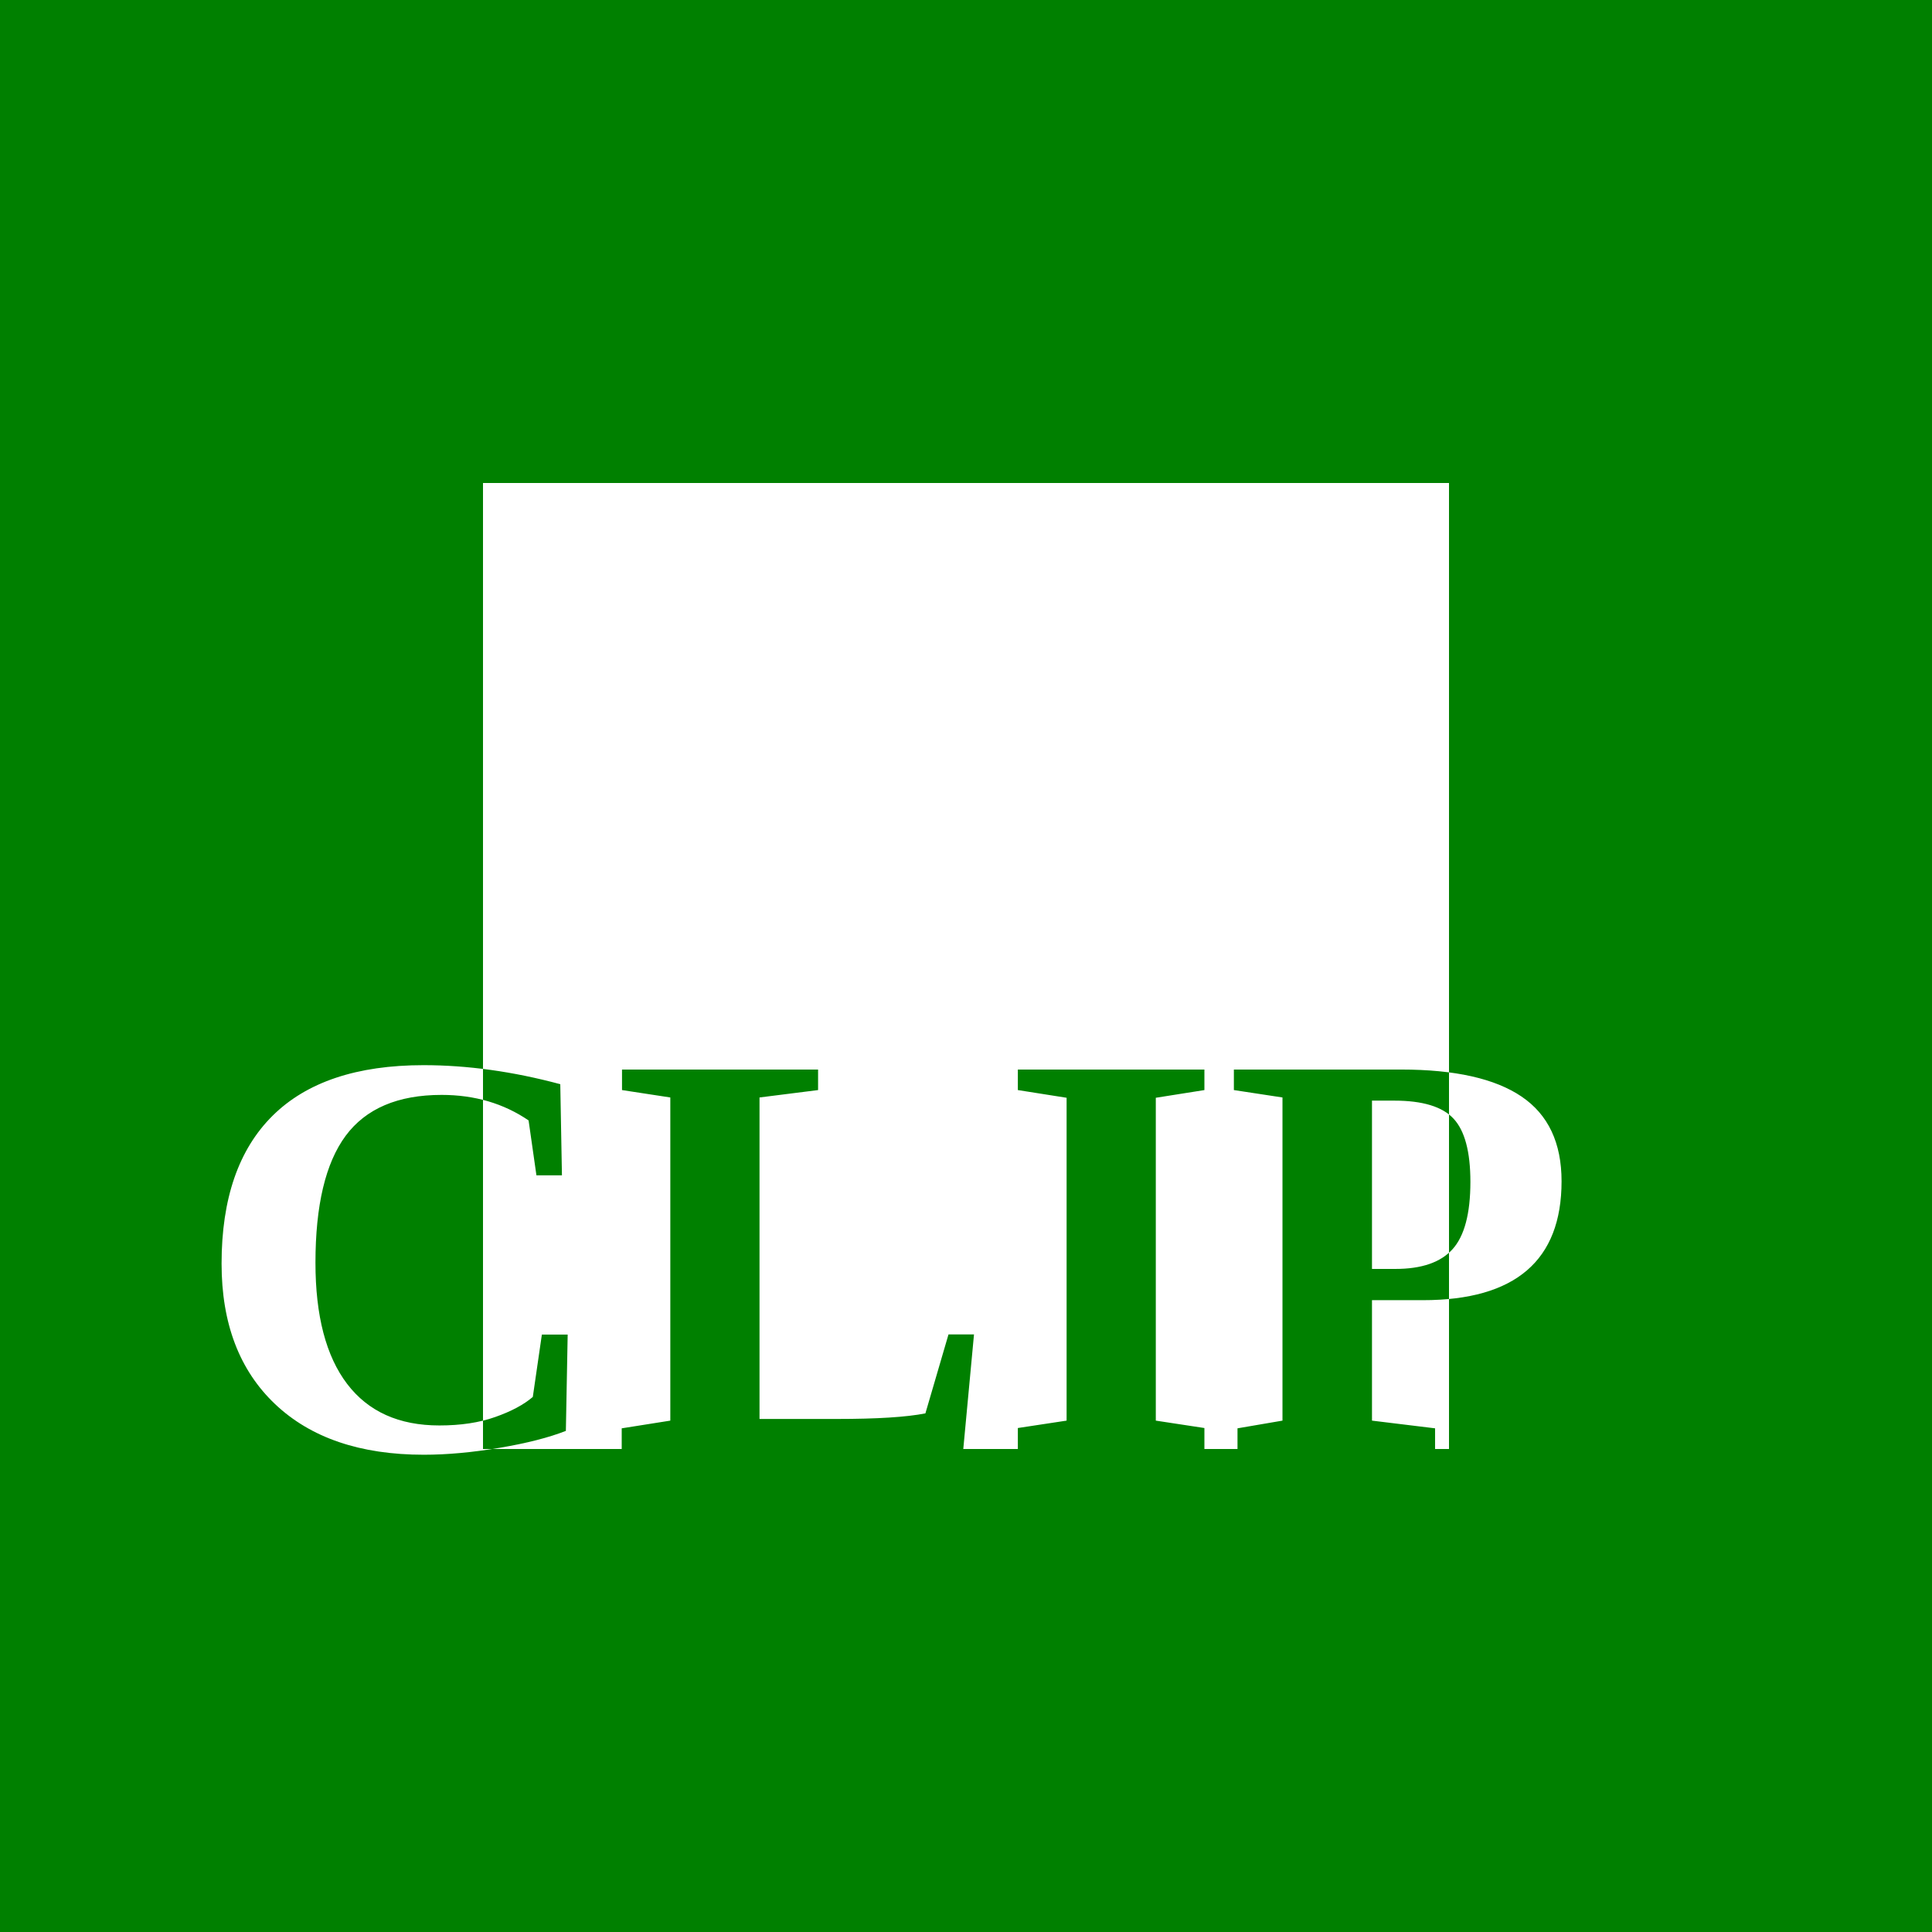
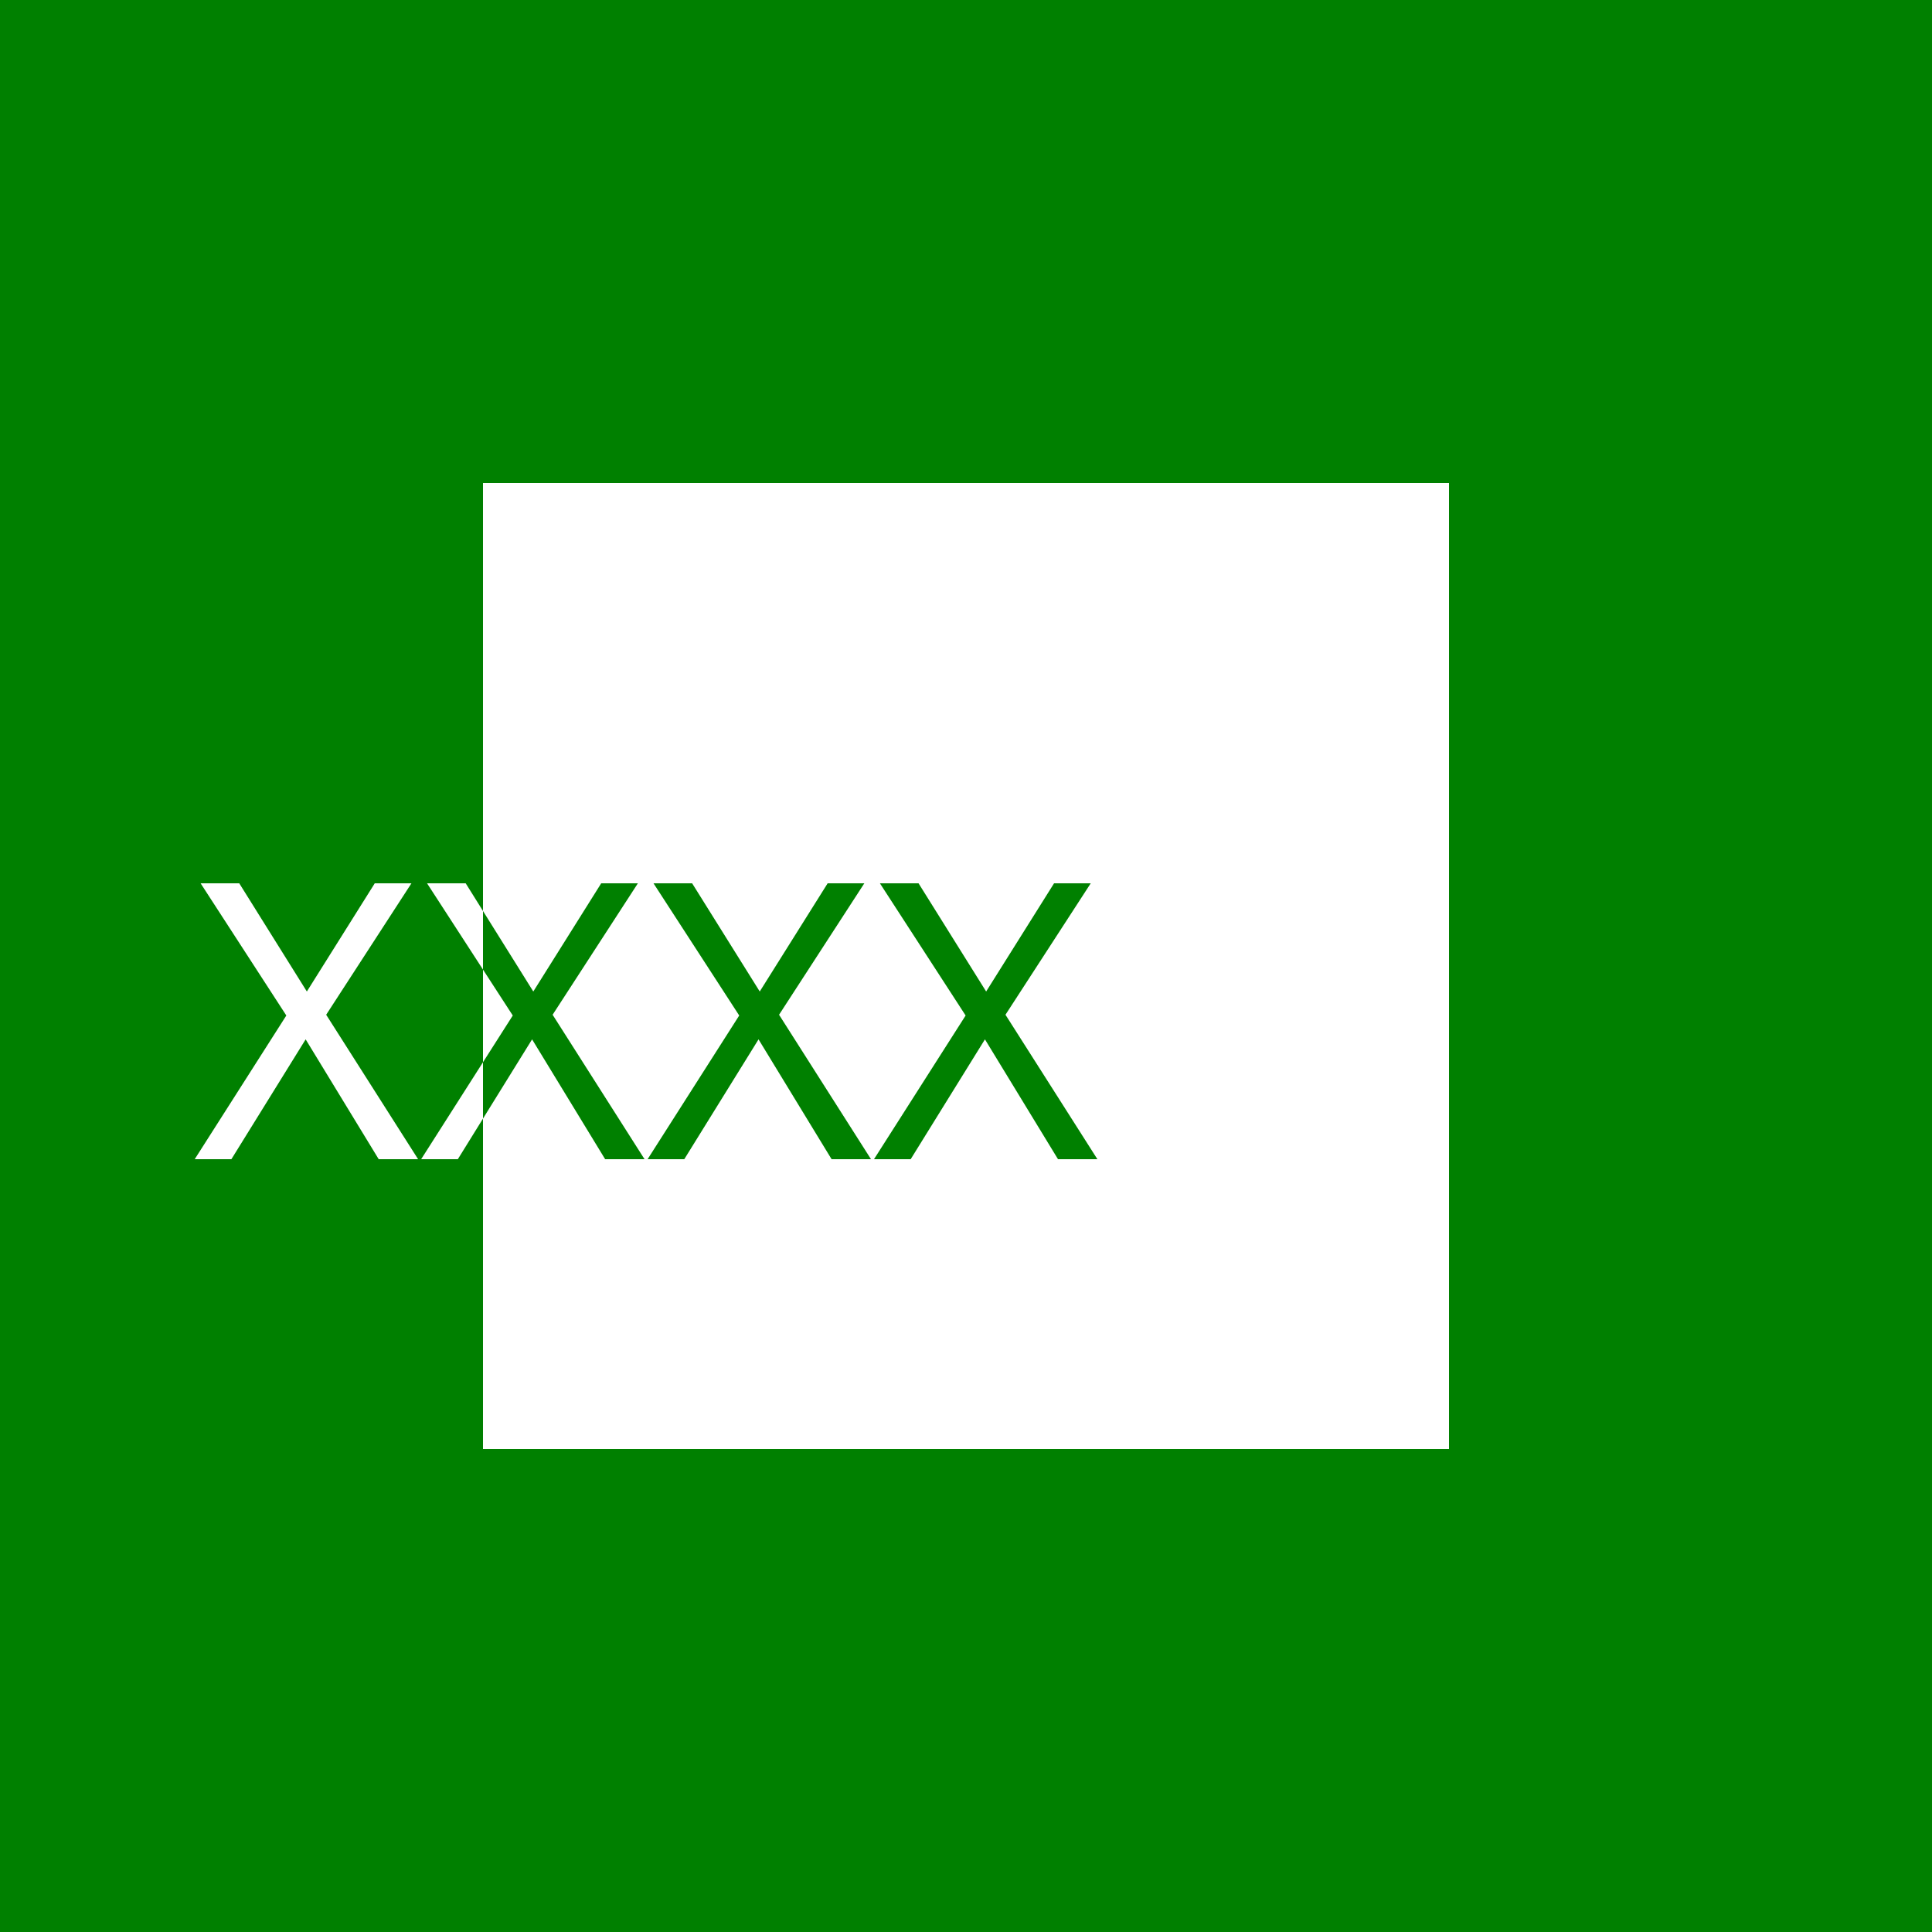
<svg xmlns="http://www.w3.org/2000/svg" xmlns:html="http://www.w3.org/1999/xhtml">
  <g id="testmeta">
    <html:link rel="author" title="Dirk Schulze" href="mailto:dschulze@adobe.com" />
    <html:link rel="help" href="http://www.w3.org/TR/css-masking-1/#svg-clipping-paths" />
    <html:link rel="help" href="http://www.w3.org/TR/css-masking-1/#ClipPathElement" />
    <html:link rel="match" href="reference/clip-path-text-002-ref.svg" />
+     <html:link rel="stylesheet" href="/fonts/ahem.css" />
  </g>
  <clipPath id="clip1">
-     <text x="20" y="150" style="font-size:60px; font-weight:bold;" stroke="red" stroke-width="10">CLIP</text>
+     <text x="20" y="120" style="font: 40px/1 Ahem" stroke="red" stroke-width="10">XXXX</text>
    <polygon points="0 0, 200 0, 200 200, 0 200, 0 50, 150 50, 150 150, 50 150, 50 50, 0 50" clip-rule="evenodd" />
  </clipPath>
  <rect height="200" width="200" fill="green" clip-path="url(#clip1)" />
</svg>
